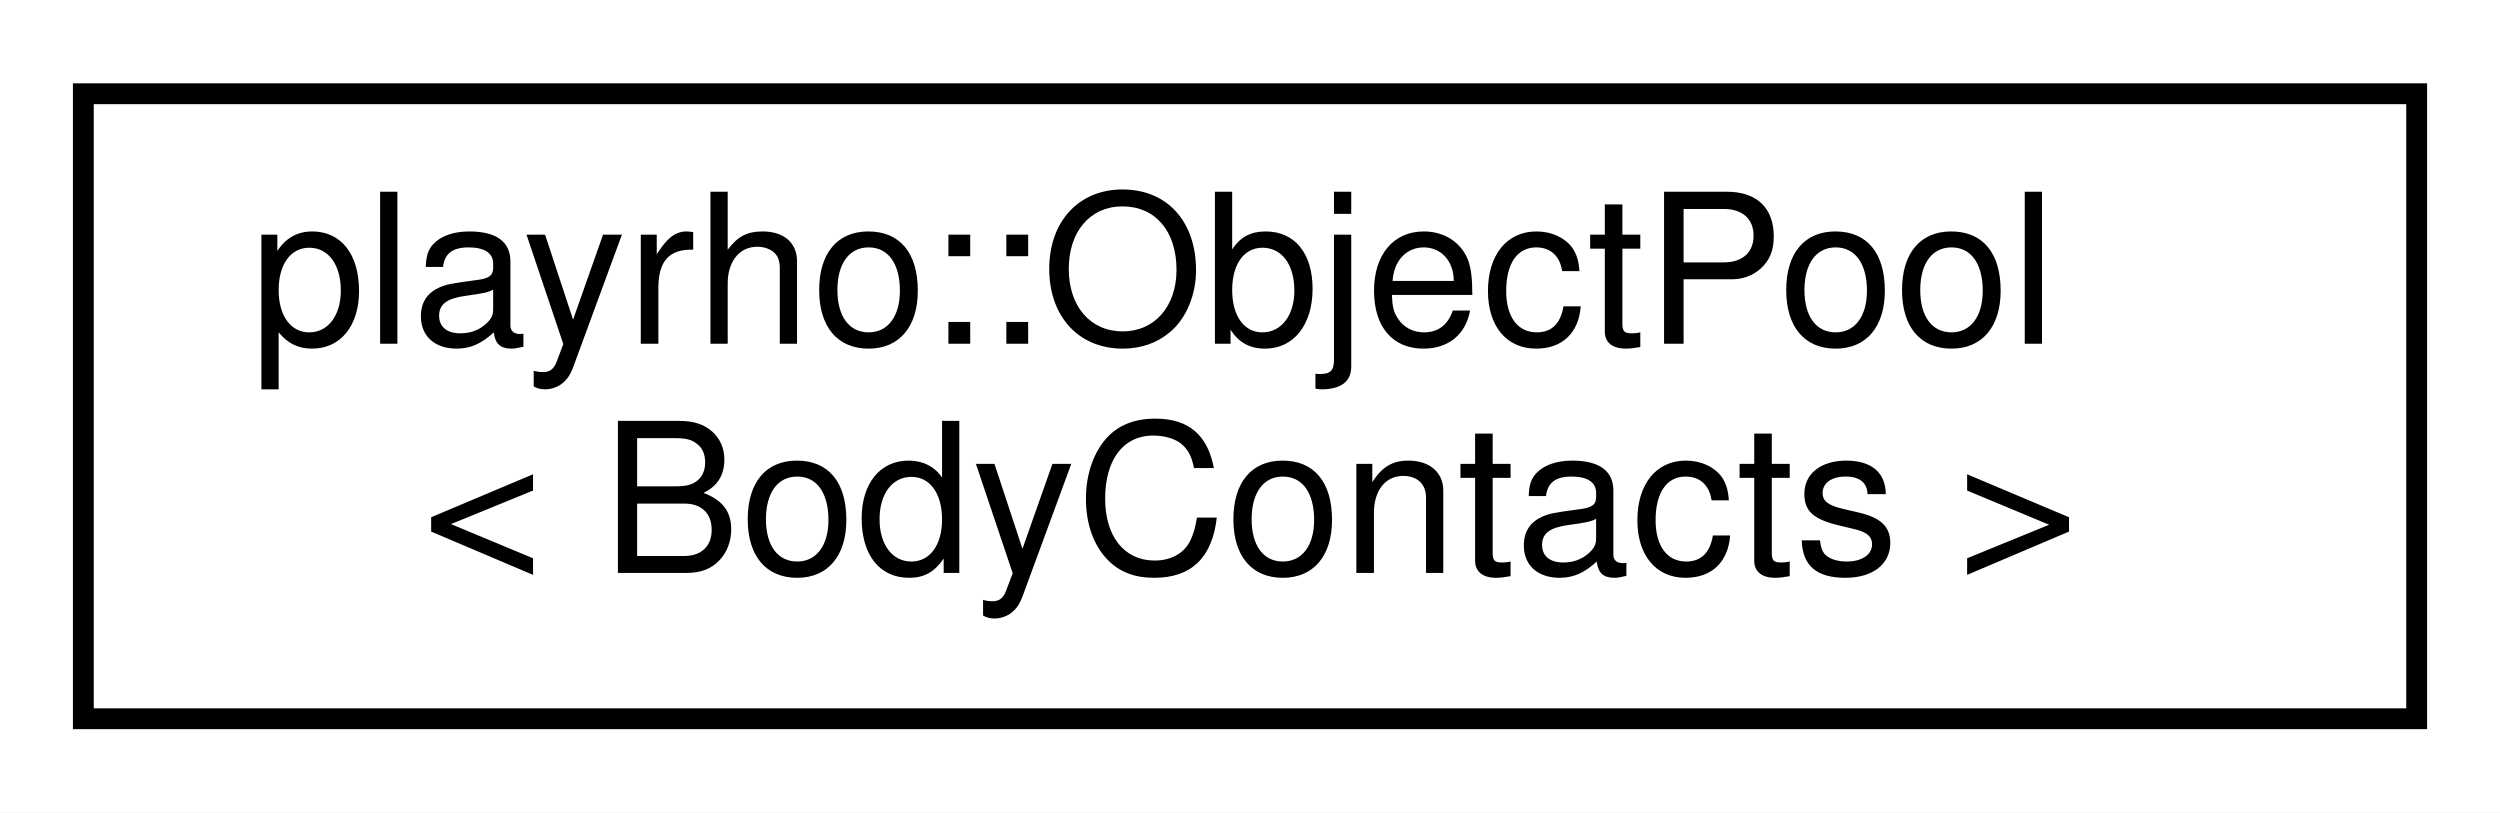
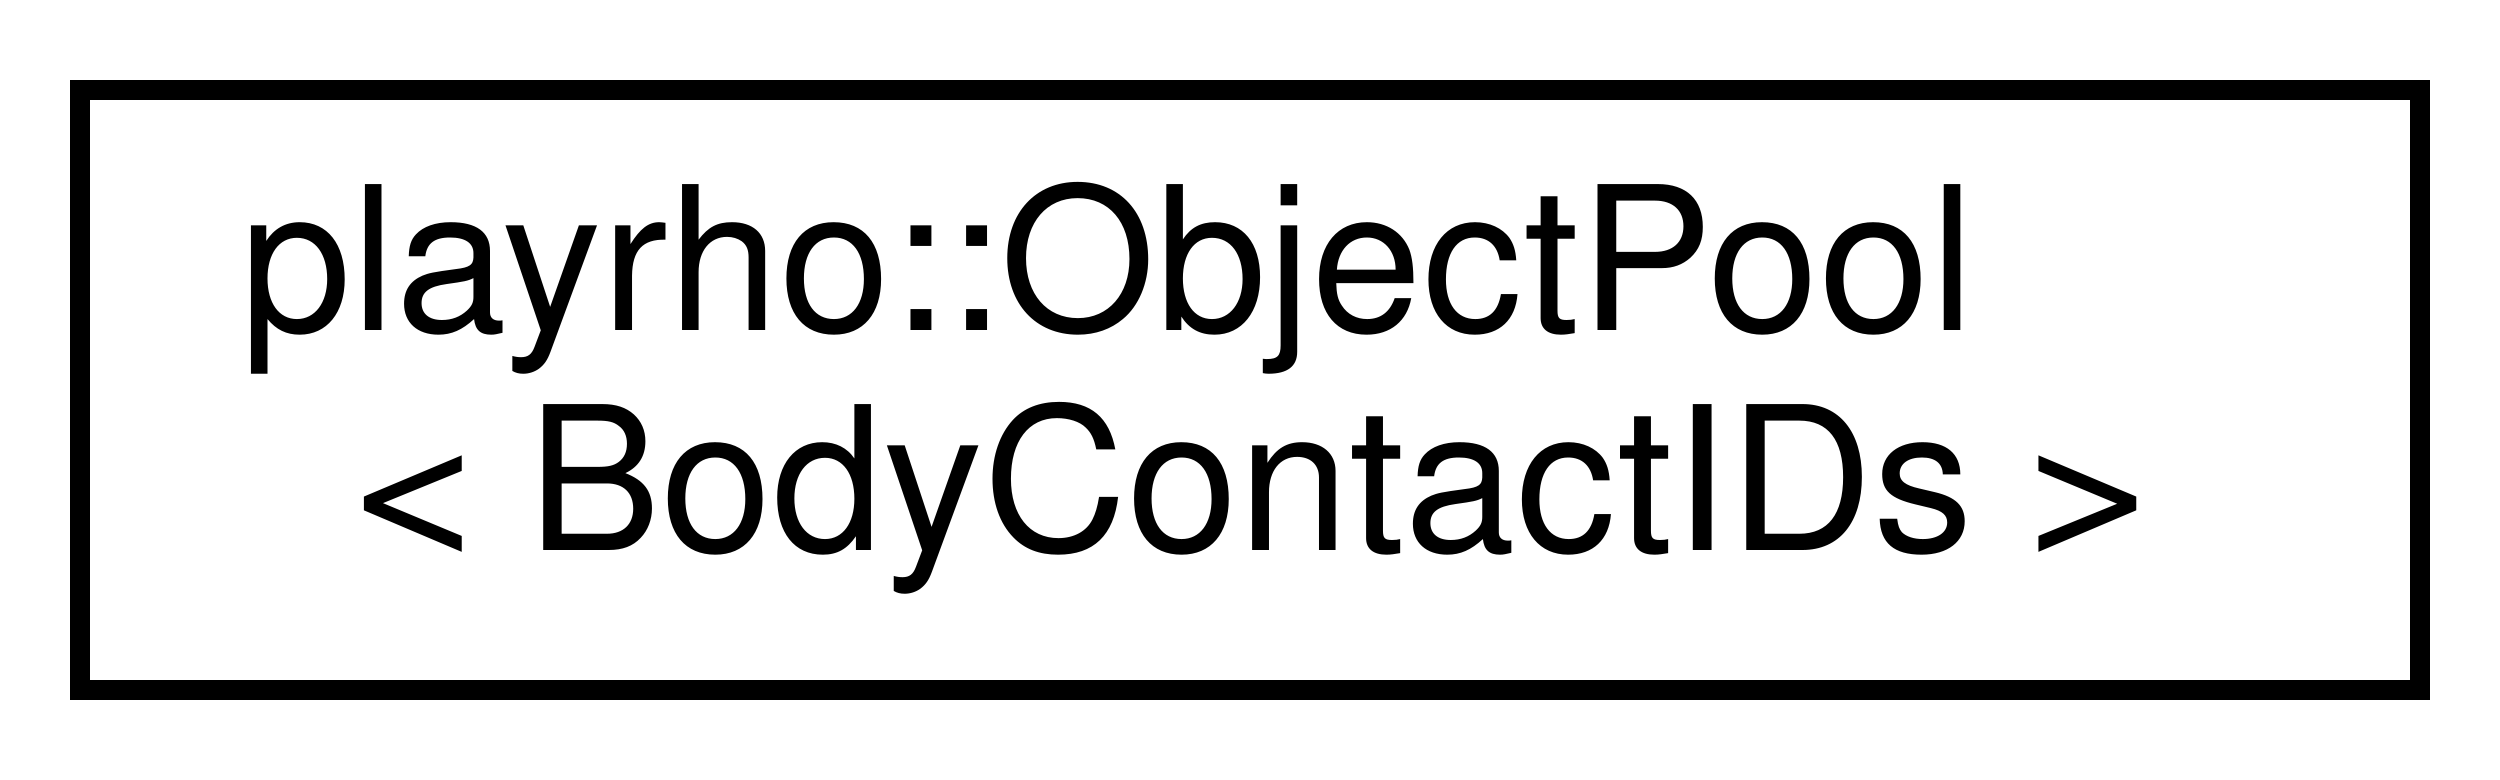
- <svg xmlns="http://www.w3.org/2000/svg" xmlns:xlink="http://www.w3.org/1999/xlink" width="120pt" height="39pt" viewBox="0.00 0.00 120.00 39.00">
+ <svg xmlns="http://www.w3.org/2000/svg" xmlns:xlink="http://www.w3.org/1999/xlink" width="125pt" height="39pt" viewBox="0.00 0.00 125.00 39.00">
  <g id="graph0" class="graph" transform="scale(1 1) rotate(0) translate(4 35)">
-     <polygon fill="white" stroke="transparent" points="-4,4 -4,-35 116,-35 116,4 -4,4" />
+     <polygon fill="white" stroke="transparent" points="-4,4 -4,-35 121,-35 121,4 -4,4" />
    <g id="node1" class="node">
      <g id="a_node1">
        <a xlink:href="classplayrho_1_1ObjectPool.html" target="_top" xlink:title=" ">
-           <polygon fill="white" stroke="black" points="0,-0.5 0,-30.5 112,-30.5 112,-0.5 0,-0.5" />
+           <polygon fill="white" stroke="black" points="0,-0.5 0,-30.5 117,-30.5 117,-0.5 0,-0.5" />
          <text text-anchor="start" x="8" y="-18.5" font-family="Helvetica,sans-Serif" font-size="10.00">playrho::ObjectPool</text>
-           <text text-anchor="middle" x="56" y="-7.5" font-family="Helvetica,sans-Serif" font-size="10.00">&lt; BodyContacts &gt;</text>
+           <text text-anchor="middle" x="58.5" y="-7.5" font-family="Helvetica,sans-Serif" font-size="10.00">&lt; BodyContactIDs &gt;</text>
        </a>
      </g>
    </g>
  </g>
</svg>
